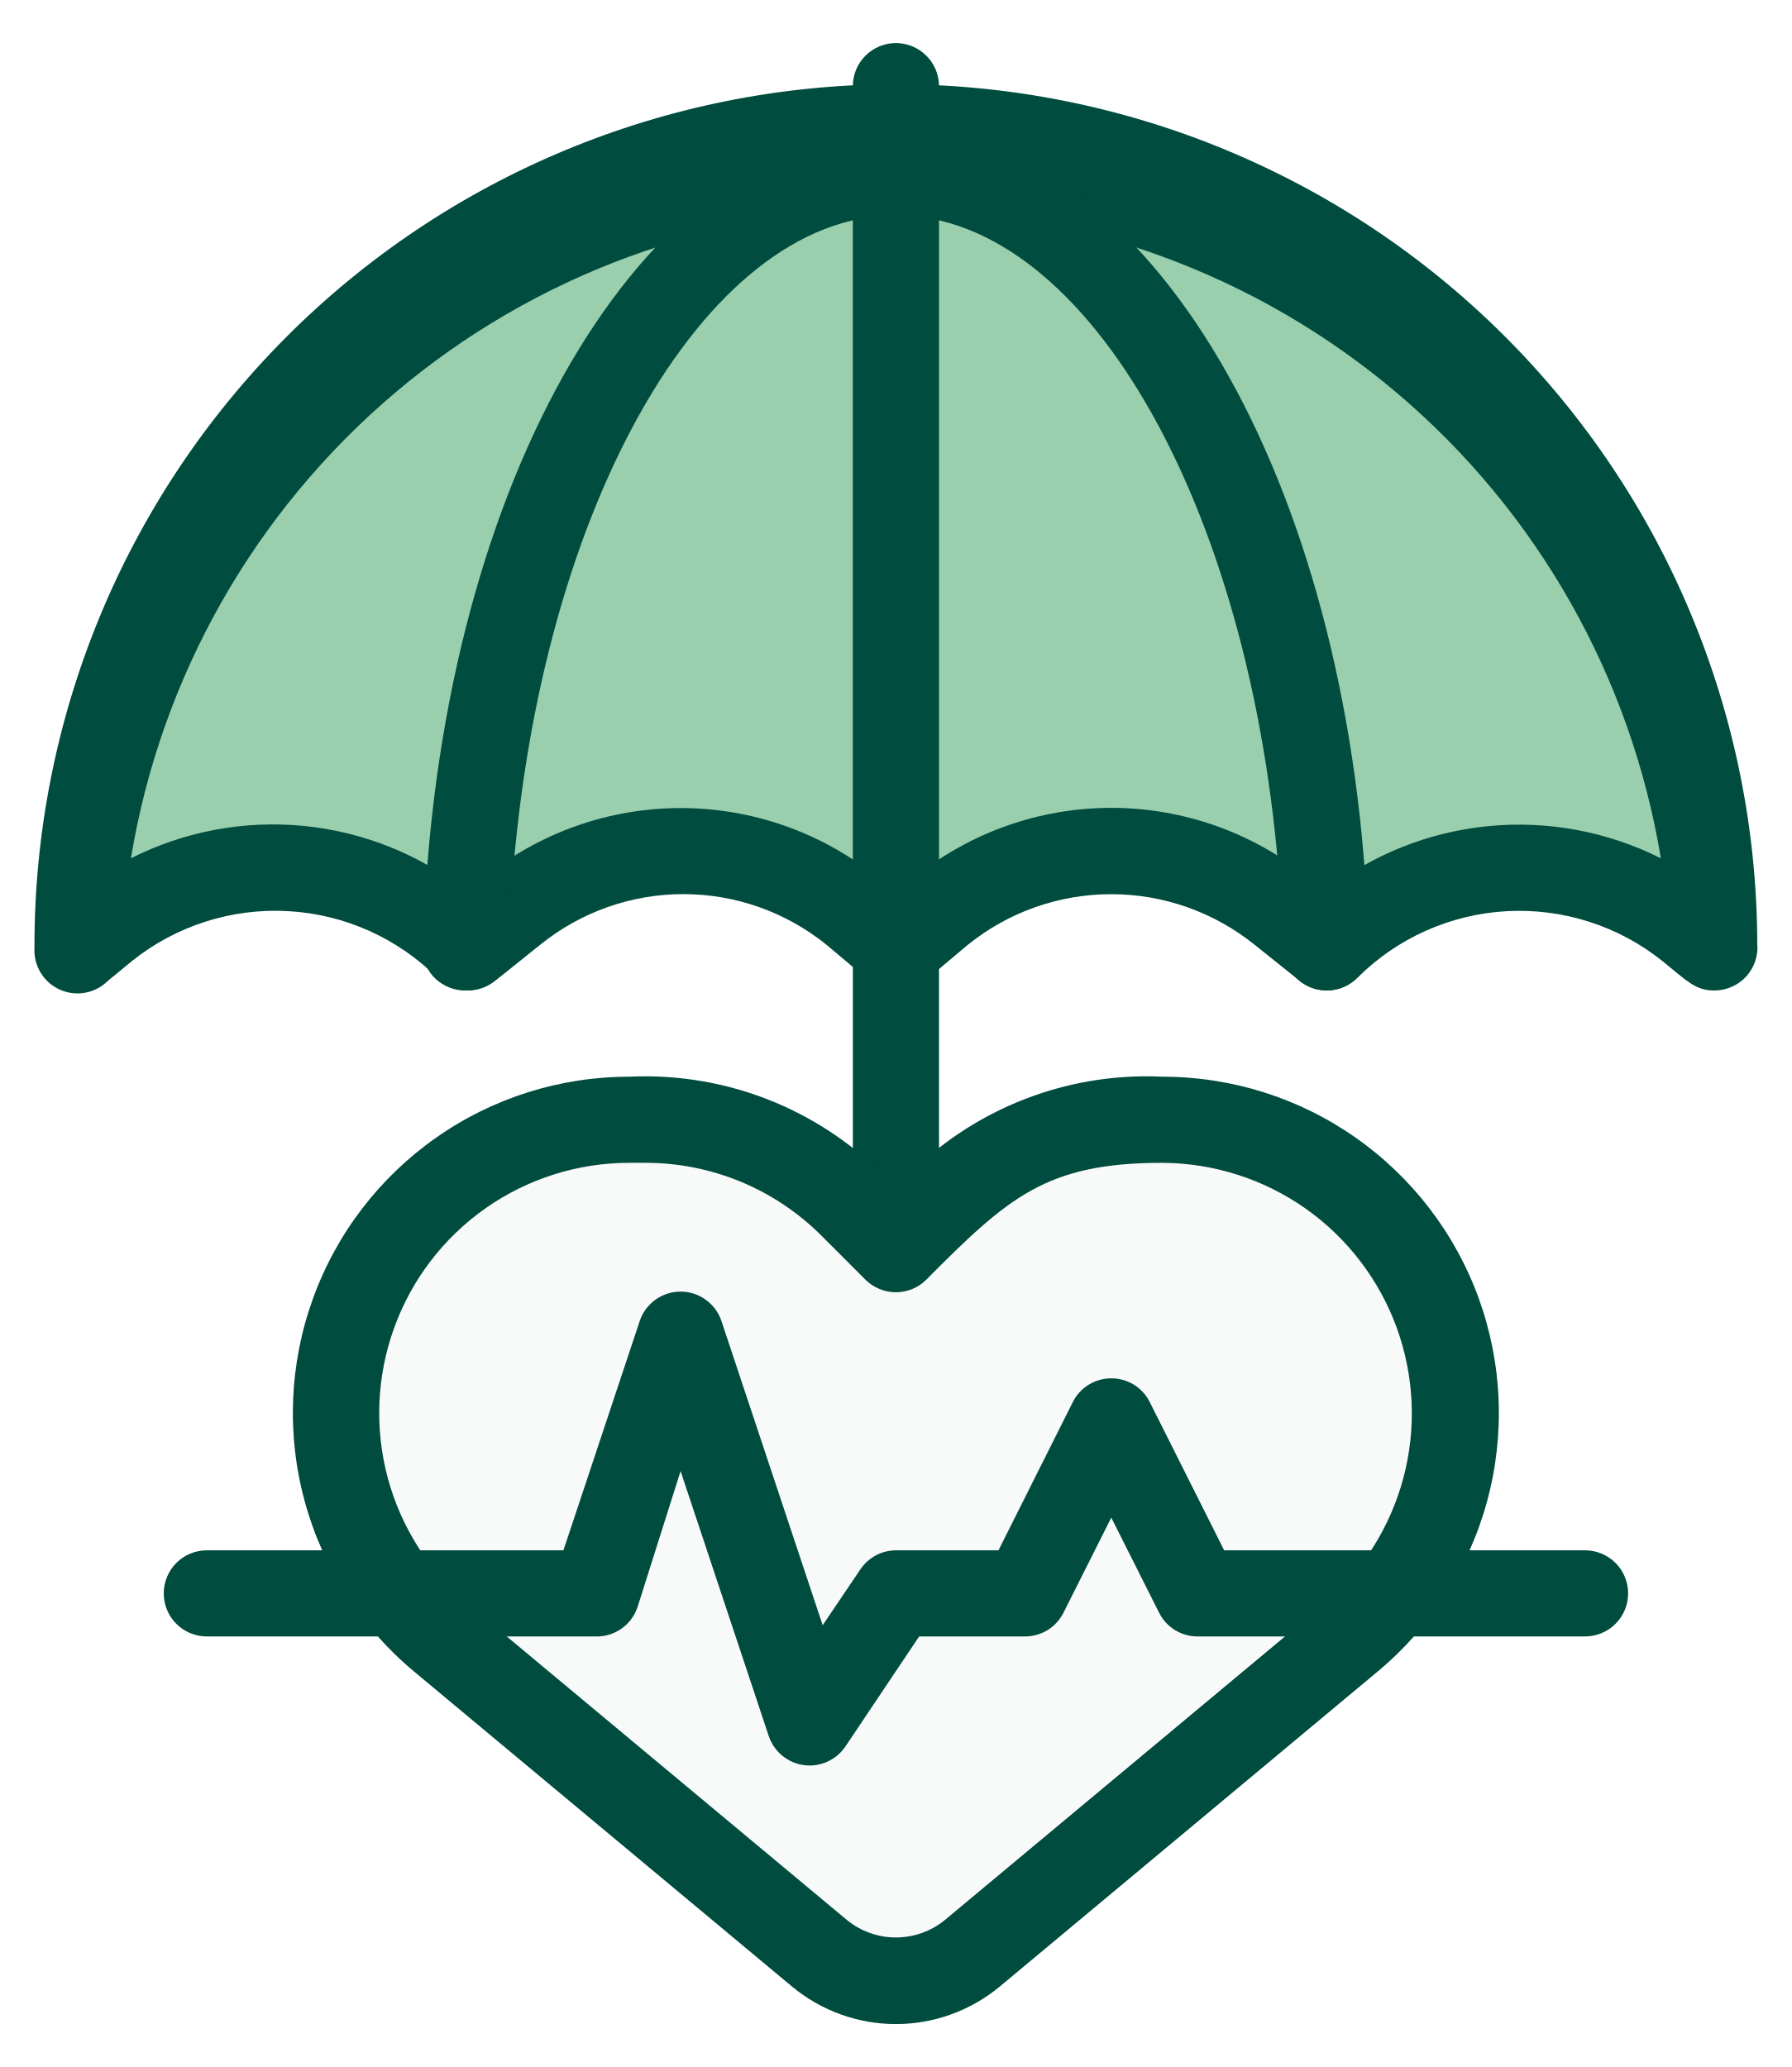
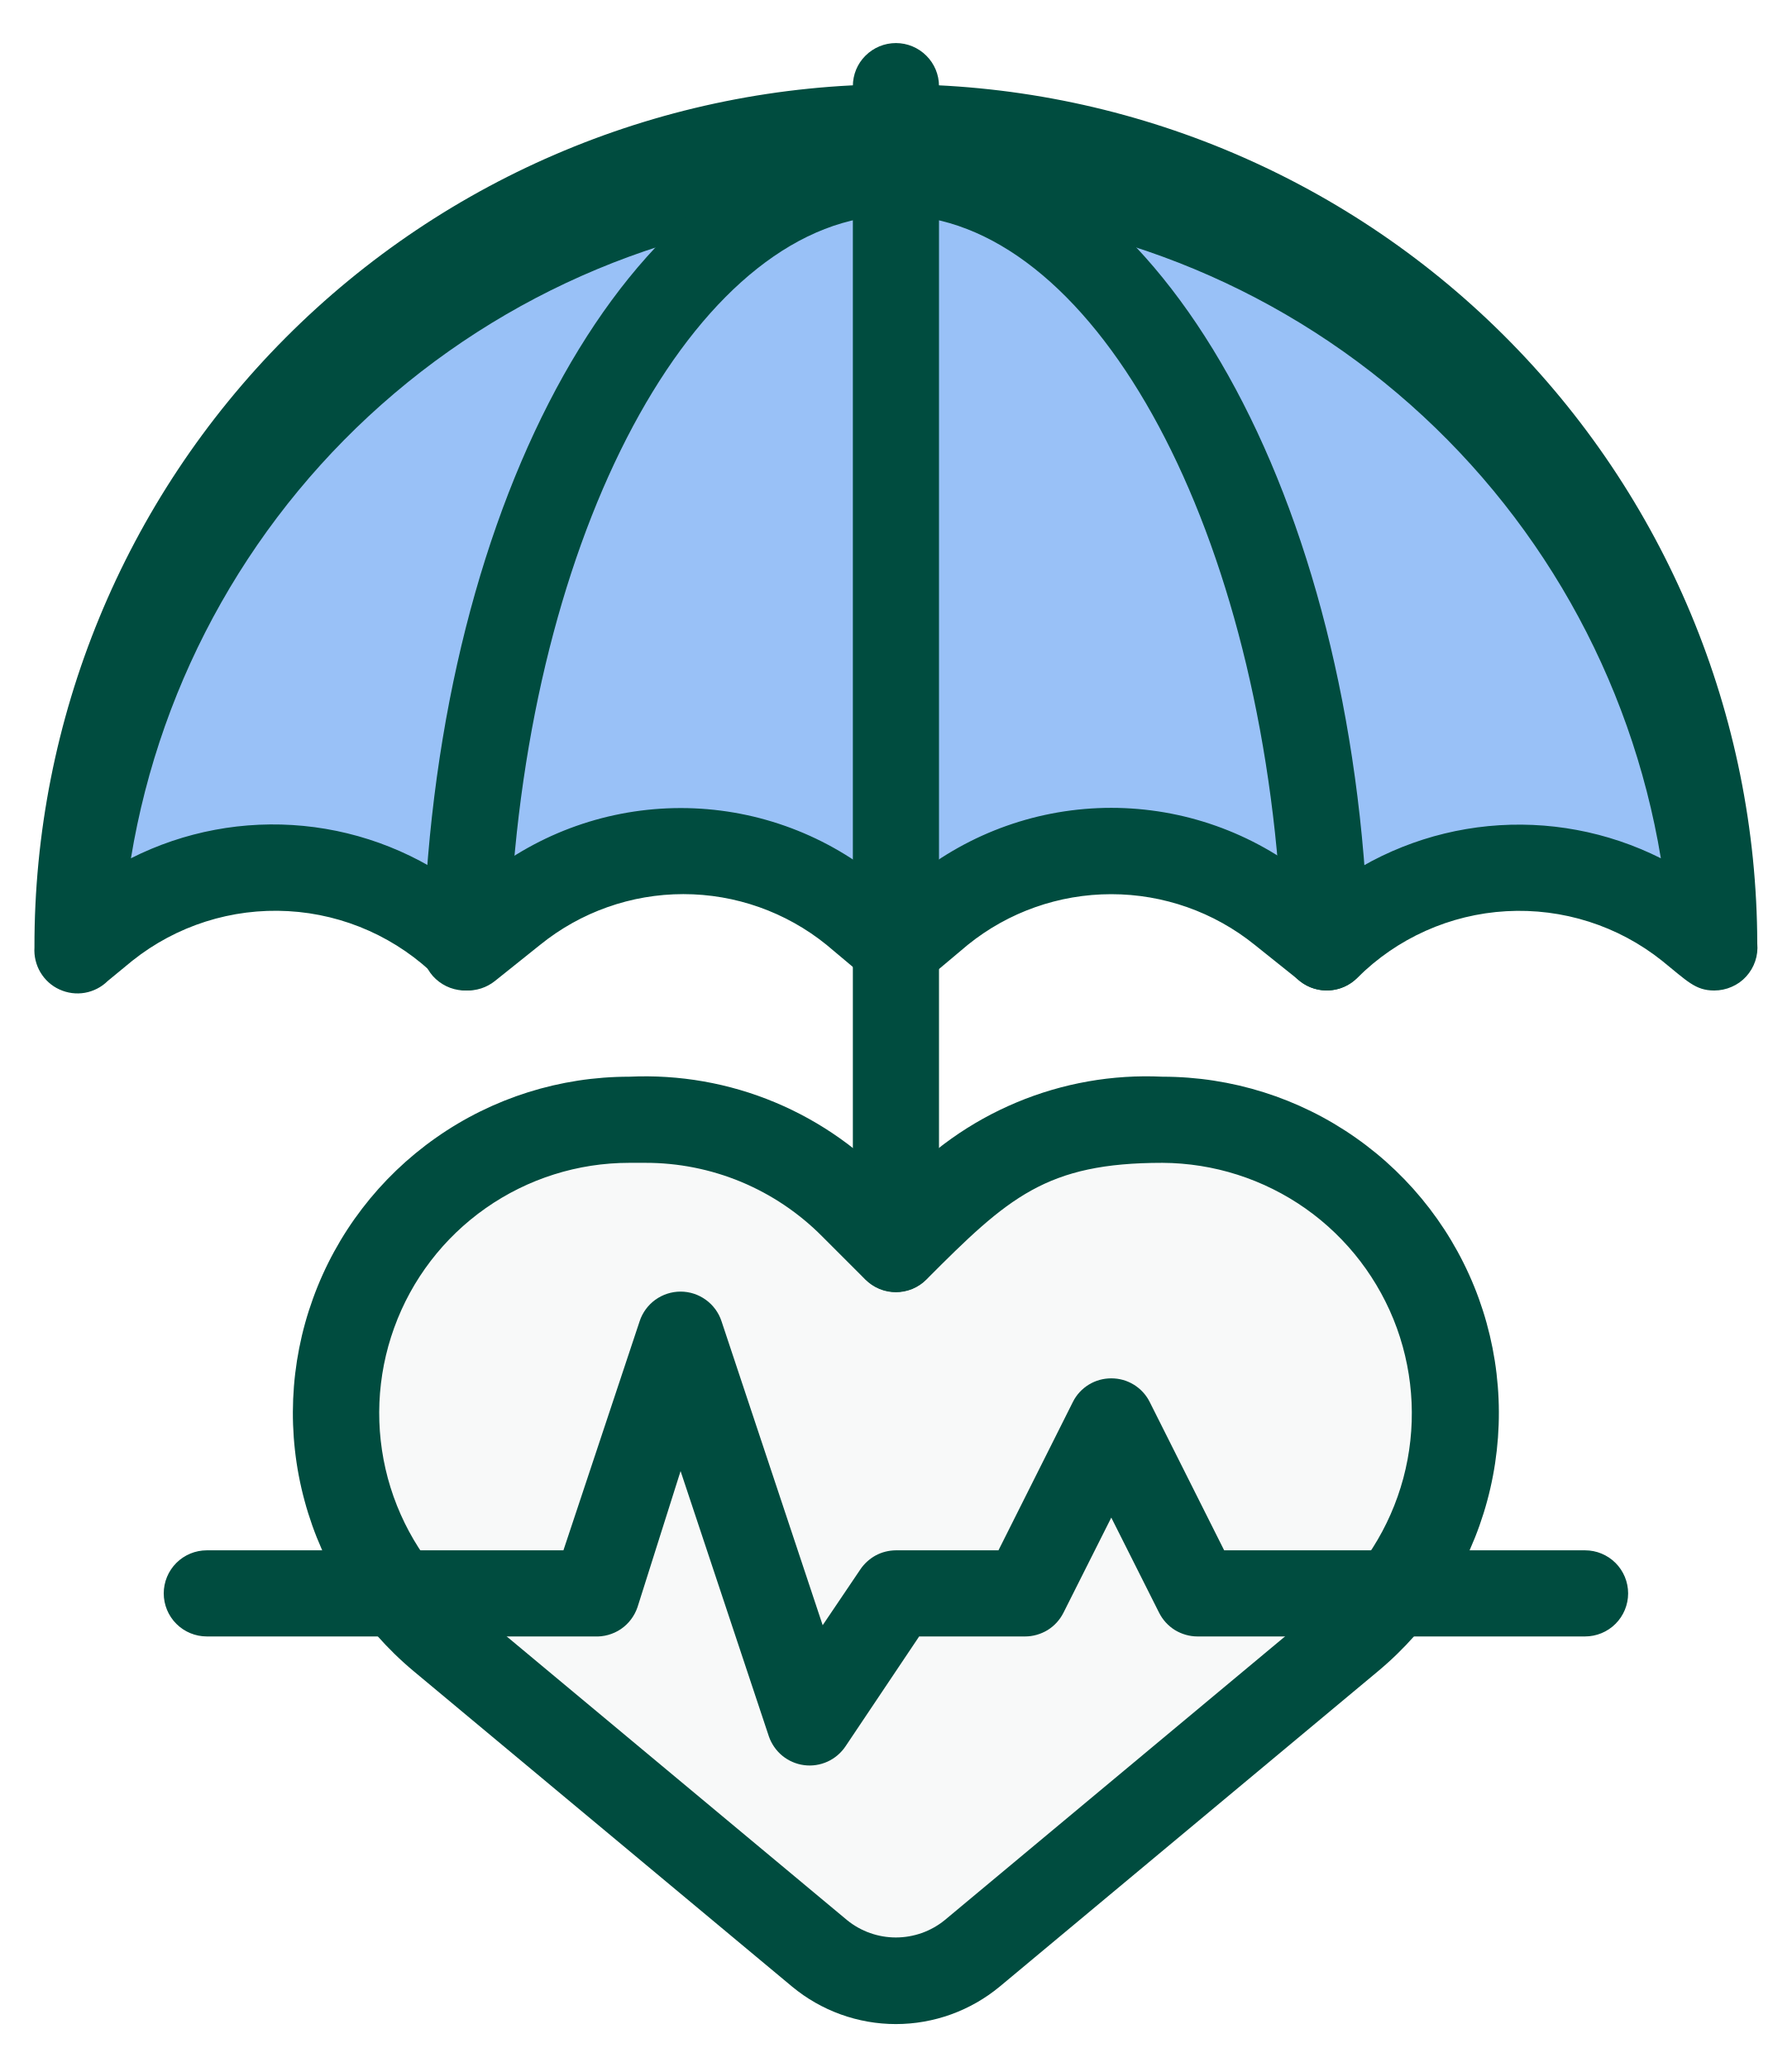
<svg xmlns="http://www.w3.org/2000/svg" width="26" height="30" viewBox="0 0 26 30" fill="none">
  <path d="M21.126 20.505C21.123 21.125 20.984 21.736 20.72 22.297C20.455 22.857 20.071 23.353 19.595 23.749L14.107 28.324C13.796 28.581 13.405 28.722 13.001 28.722C12.597 28.722 12.206 28.581 11.895 28.324L6.407 23.749C5.749 23.185 5.278 22.434 5.057 21.595C4.837 20.756 4.877 19.87 5.173 19.056C5.469 18.241 6.007 17.535 6.714 17.034C7.422 16.532 8.265 16.259 9.132 16.249C11.276 16.249 12.063 17.186 13.001 18.124L13.626 17.499C16.188 14.936 21.126 16.468 21.126 20.505Z" fill="#F8F9F9" />
-   <path opacity="0.4" d="M24.875 13.75L24.513 13.456C23.753 12.85 22.796 12.545 21.826 12.599C20.855 12.653 19.938 13.063 19.25 13.75L18.625 13.225C17.925 12.664 17.054 12.358 16.157 12.358C15.259 12.358 14.389 12.664 13.688 13.225L13.001 13.75L12.376 13.225C11.675 12.664 10.804 12.358 9.907 12.358C9.009 12.358 8.139 12.664 7.438 13.225L6.75 13.75C6.063 13.062 5.146 12.651 4.175 12.597C3.204 12.543 2.247 12.849 1.488 13.456L1.125 13.75C1.125 10.601 2.377 7.58 4.604 5.353C6.831 3.126 9.851 1.875 13.001 1.875C16.15 1.875 19.17 3.126 21.397 5.353C23.624 7.58 24.875 10.601 24.875 13.75Z" fill="#028835" />
+   <path opacity="0.4" d="M24.875 13.75L24.513 13.456C23.753 12.85 22.796 12.545 21.826 12.599C20.855 12.653 19.938 13.063 19.25 13.75L18.625 13.225C17.925 12.664 17.054 12.358 16.157 12.358C15.259 12.358 14.389 12.664 13.688 13.225L13.001 13.75L12.376 13.225C11.675 12.664 10.804 12.358 9.907 12.358C9.009 12.358 8.139 12.664 7.438 13.225L6.75 13.75C6.063 13.062 5.146 12.651 4.175 12.597C3.204 12.543 2.247 12.849 1.488 13.456L1.125 13.75C1.125 10.601 2.377 7.58 4.604 5.353C6.831 3.126 9.851 1.875 13.001 1.875C16.15 1.875 19.17 3.126 21.397 5.353C23.624 7.58 24.875 10.601 24.875 13.75Z" fill="#0163ea" />
  <path d="M24.875 14.376C24.601 14.376 24.482 14.238 24.119 13.945C23.48 13.435 22.675 13.179 21.859 13.225C21.043 13.271 20.272 13.616 19.694 14.195C19.585 14.303 19.44 14.367 19.287 14.375C19.134 14.383 18.983 14.334 18.863 14.238L18.207 13.713C17.617 13.237 16.883 12.978 16.125 12.978C15.368 12.978 14.633 13.237 14.044 13.713L13.419 14.238C13.305 14.326 13.164 14.374 13.019 14.374C12.874 14.374 12.734 14.326 12.619 14.238L11.994 13.713C11.406 13.237 10.673 12.977 9.916 12.977C9.159 12.977 8.426 13.237 7.838 13.713L7.182 14.238C7.062 14.334 6.911 14.383 6.758 14.375C6.604 14.367 6.459 14.303 6.35 14.195C5.772 13.616 5 13.27 4.183 13.224C3.365 13.178 2.56 13.434 1.919 13.945L1.563 14.238C1.473 14.327 1.357 14.387 1.232 14.409C1.107 14.431 0.979 14.414 0.863 14.361C0.748 14.309 0.652 14.222 0.587 14.113C0.522 14.004 0.492 13.877 0.5 13.751C0.493 10.436 1.803 7.253 4.142 4.904C6.481 2.554 9.657 1.23 12.972 1.223C16.288 1.215 19.47 2.525 21.819 4.864C24.169 7.203 25.493 10.379 25.5 13.695C25.508 13.781 25.498 13.869 25.47 13.951C25.442 14.034 25.397 14.109 25.339 14.173C25.28 14.238 25.208 14.289 25.128 14.323C25.049 14.358 24.962 14.376 24.875 14.376ZM12.738 12.738L13.001 12.951L13.263 12.738C14.073 12.083 15.083 11.725 16.125 11.725C17.168 11.725 18.178 12.083 18.988 12.738L19.232 12.932C19.916 12.401 20.736 12.074 21.597 11.99C22.459 11.906 23.327 12.068 24.101 12.457C23.666 9.826 22.312 7.435 20.279 5.71C18.246 3.985 15.667 3.038 13.001 3.038C10.334 3.038 7.755 3.985 5.722 5.71C3.689 7.435 2.334 9.826 1.9 12.457C2.673 12.066 3.542 11.903 4.404 11.987C5.266 12.071 6.087 12.399 6.769 12.932L7.019 12.738C7.829 12.084 8.838 11.728 9.879 11.728C10.919 11.728 11.928 12.084 12.738 12.738Z" fill="#004C3F" />
  <path d="M19.25 14.375C19.091 14.375 18.937 14.315 18.821 14.205C18.705 14.096 18.635 13.947 18.625 13.787L18.588 13.125C18.256 7.5 15.806 3.125 13 3.125C10.194 3.125 7.744 7.5 7.413 13.125L7.375 13.787C7.37 13.87 7.349 13.95 7.314 14.024C7.278 14.098 7.228 14.164 7.166 14.219C7.104 14.273 7.033 14.315 6.955 14.342C6.877 14.369 6.795 14.38 6.713 14.375C6.631 14.37 6.55 14.349 6.476 14.313C6.402 14.277 6.336 14.227 6.281 14.166C6.227 14.104 6.185 14.033 6.158 13.955C6.131 13.877 6.12 13.795 6.125 13.713L6.169 13.025C6.538 6.669 9.475 1.875 13 1.875C16.525 1.875 19.463 6.669 19.831 13.025L19.875 13.713C19.88 13.798 19.868 13.883 19.839 13.963C19.81 14.043 19.765 14.117 19.706 14.179C19.647 14.241 19.577 14.29 19.498 14.324C19.42 14.358 19.335 14.375 19.25 14.375Z" fill="#004C3F" />
  <path d="M13.001 18.75C12.835 18.75 12.676 18.684 12.559 18.567C12.441 18.45 12.376 18.291 12.376 18.125V1.25C12.376 1.084 12.441 0.925 12.559 0.808C12.676 0.691 12.835 0.625 13.001 0.625C13.166 0.625 13.325 0.691 13.442 0.808C13.56 0.925 13.626 1.084 13.626 1.25V18.125C13.626 18.291 13.56 18.45 13.442 18.567C13.325 18.684 13.166 18.75 13.001 18.75Z" fill="#004C3F" />
  <path d="M11.494 28.833L6.006 24.258C5.236 23.616 4.682 22.752 4.42 21.783C4.157 20.815 4.2 19.789 4.542 18.846C4.883 17.903 5.507 17.088 6.328 16.512C7.149 15.935 8.128 15.627 9.131 15.627C9.856 15.593 10.579 15.72 11.248 16C11.917 16.28 12.516 16.706 13 17.245C13.485 16.705 14.083 16.28 14.752 16C15.421 15.72 16.144 15.592 16.869 15.627C17.872 15.627 18.851 15.935 19.672 16.512C20.494 17.088 21.117 17.903 21.459 18.846C21.8 19.789 21.843 20.815 21.581 21.783C21.319 22.752 20.765 23.616 19.994 24.258L14.507 28.833C14.083 29.184 13.55 29.377 13 29.377C12.45 29.377 11.917 29.184 11.494 28.833ZM9.131 16.877C8.386 16.877 7.658 17.107 7.048 17.535C6.437 17.964 5.973 18.57 5.72 19.271C5.466 19.972 5.434 20.735 5.628 21.455C5.823 22.175 6.234 22.817 6.806 23.295L12.294 27.87C12.494 28.032 12.743 28.12 13 28.12C13.257 28.12 13.507 28.032 13.707 27.87L19.194 23.295C19.763 22.816 20.171 22.173 20.364 21.454C20.556 20.735 20.523 19.975 20.27 19.275C20.016 18.576 19.554 17.97 18.946 17.541C18.338 17.113 17.613 16.881 16.869 16.877C15.181 16.877 14.632 17.377 13.444 18.57C13.386 18.629 13.317 18.675 13.241 18.707C13.164 18.739 13.083 18.755 13 18.755C12.918 18.755 12.836 18.739 12.76 18.707C12.684 18.675 12.615 18.629 12.556 18.57L11.931 17.945C11.595 17.606 11.195 17.337 10.754 17.153C10.313 16.97 9.84 16.876 9.363 16.877H9.131Z" fill="#004C3F" />
  <path d="M11.157 25.201L9.876 21.351L9.251 23.326C9.207 23.455 9.123 23.567 9.01 23.644C8.897 23.72 8.762 23.758 8.626 23.751H3.001C2.835 23.751 2.676 23.685 2.559 23.568C2.442 23.451 2.376 23.292 2.376 23.126C2.376 22.96 2.442 22.801 2.559 22.684C2.676 22.567 2.835 22.501 3.001 22.501H8.176L9.282 19.176C9.323 19.051 9.403 18.942 9.509 18.865C9.616 18.788 9.744 18.746 9.876 18.746C10.008 18.746 10.136 18.788 10.242 18.865C10.349 18.942 10.429 19.051 10.47 19.176L11.938 23.588L12.482 22.782C12.539 22.696 12.616 22.626 12.706 22.576C12.797 22.527 12.898 22.502 13.001 22.501H14.489L15.57 20.345C15.622 20.242 15.702 20.156 15.8 20.096C15.898 20.036 16.011 20.005 16.126 20.005C16.241 20.005 16.354 20.036 16.452 20.096C16.55 20.156 16.63 20.242 16.682 20.345L17.764 22.501H23.001C23.167 22.501 23.326 22.567 23.443 22.684C23.56 22.801 23.626 22.96 23.626 23.126C23.626 23.292 23.56 23.451 23.443 23.568C23.326 23.685 23.167 23.751 23.001 23.751H17.376C17.261 23.751 17.148 23.718 17.049 23.658C16.951 23.597 16.872 23.51 16.82 23.407L16.126 22.026L15.432 23.407C15.38 23.51 15.301 23.597 15.203 23.658C15.104 23.718 14.991 23.751 14.876 23.751H13.338L12.27 25.345C12.205 25.442 12.115 25.519 12.008 25.568C11.902 25.616 11.784 25.634 11.669 25.619C11.553 25.604 11.444 25.557 11.353 25.483C11.263 25.409 11.195 25.311 11.157 25.201Z" fill="#004C3F" />
</svg>
